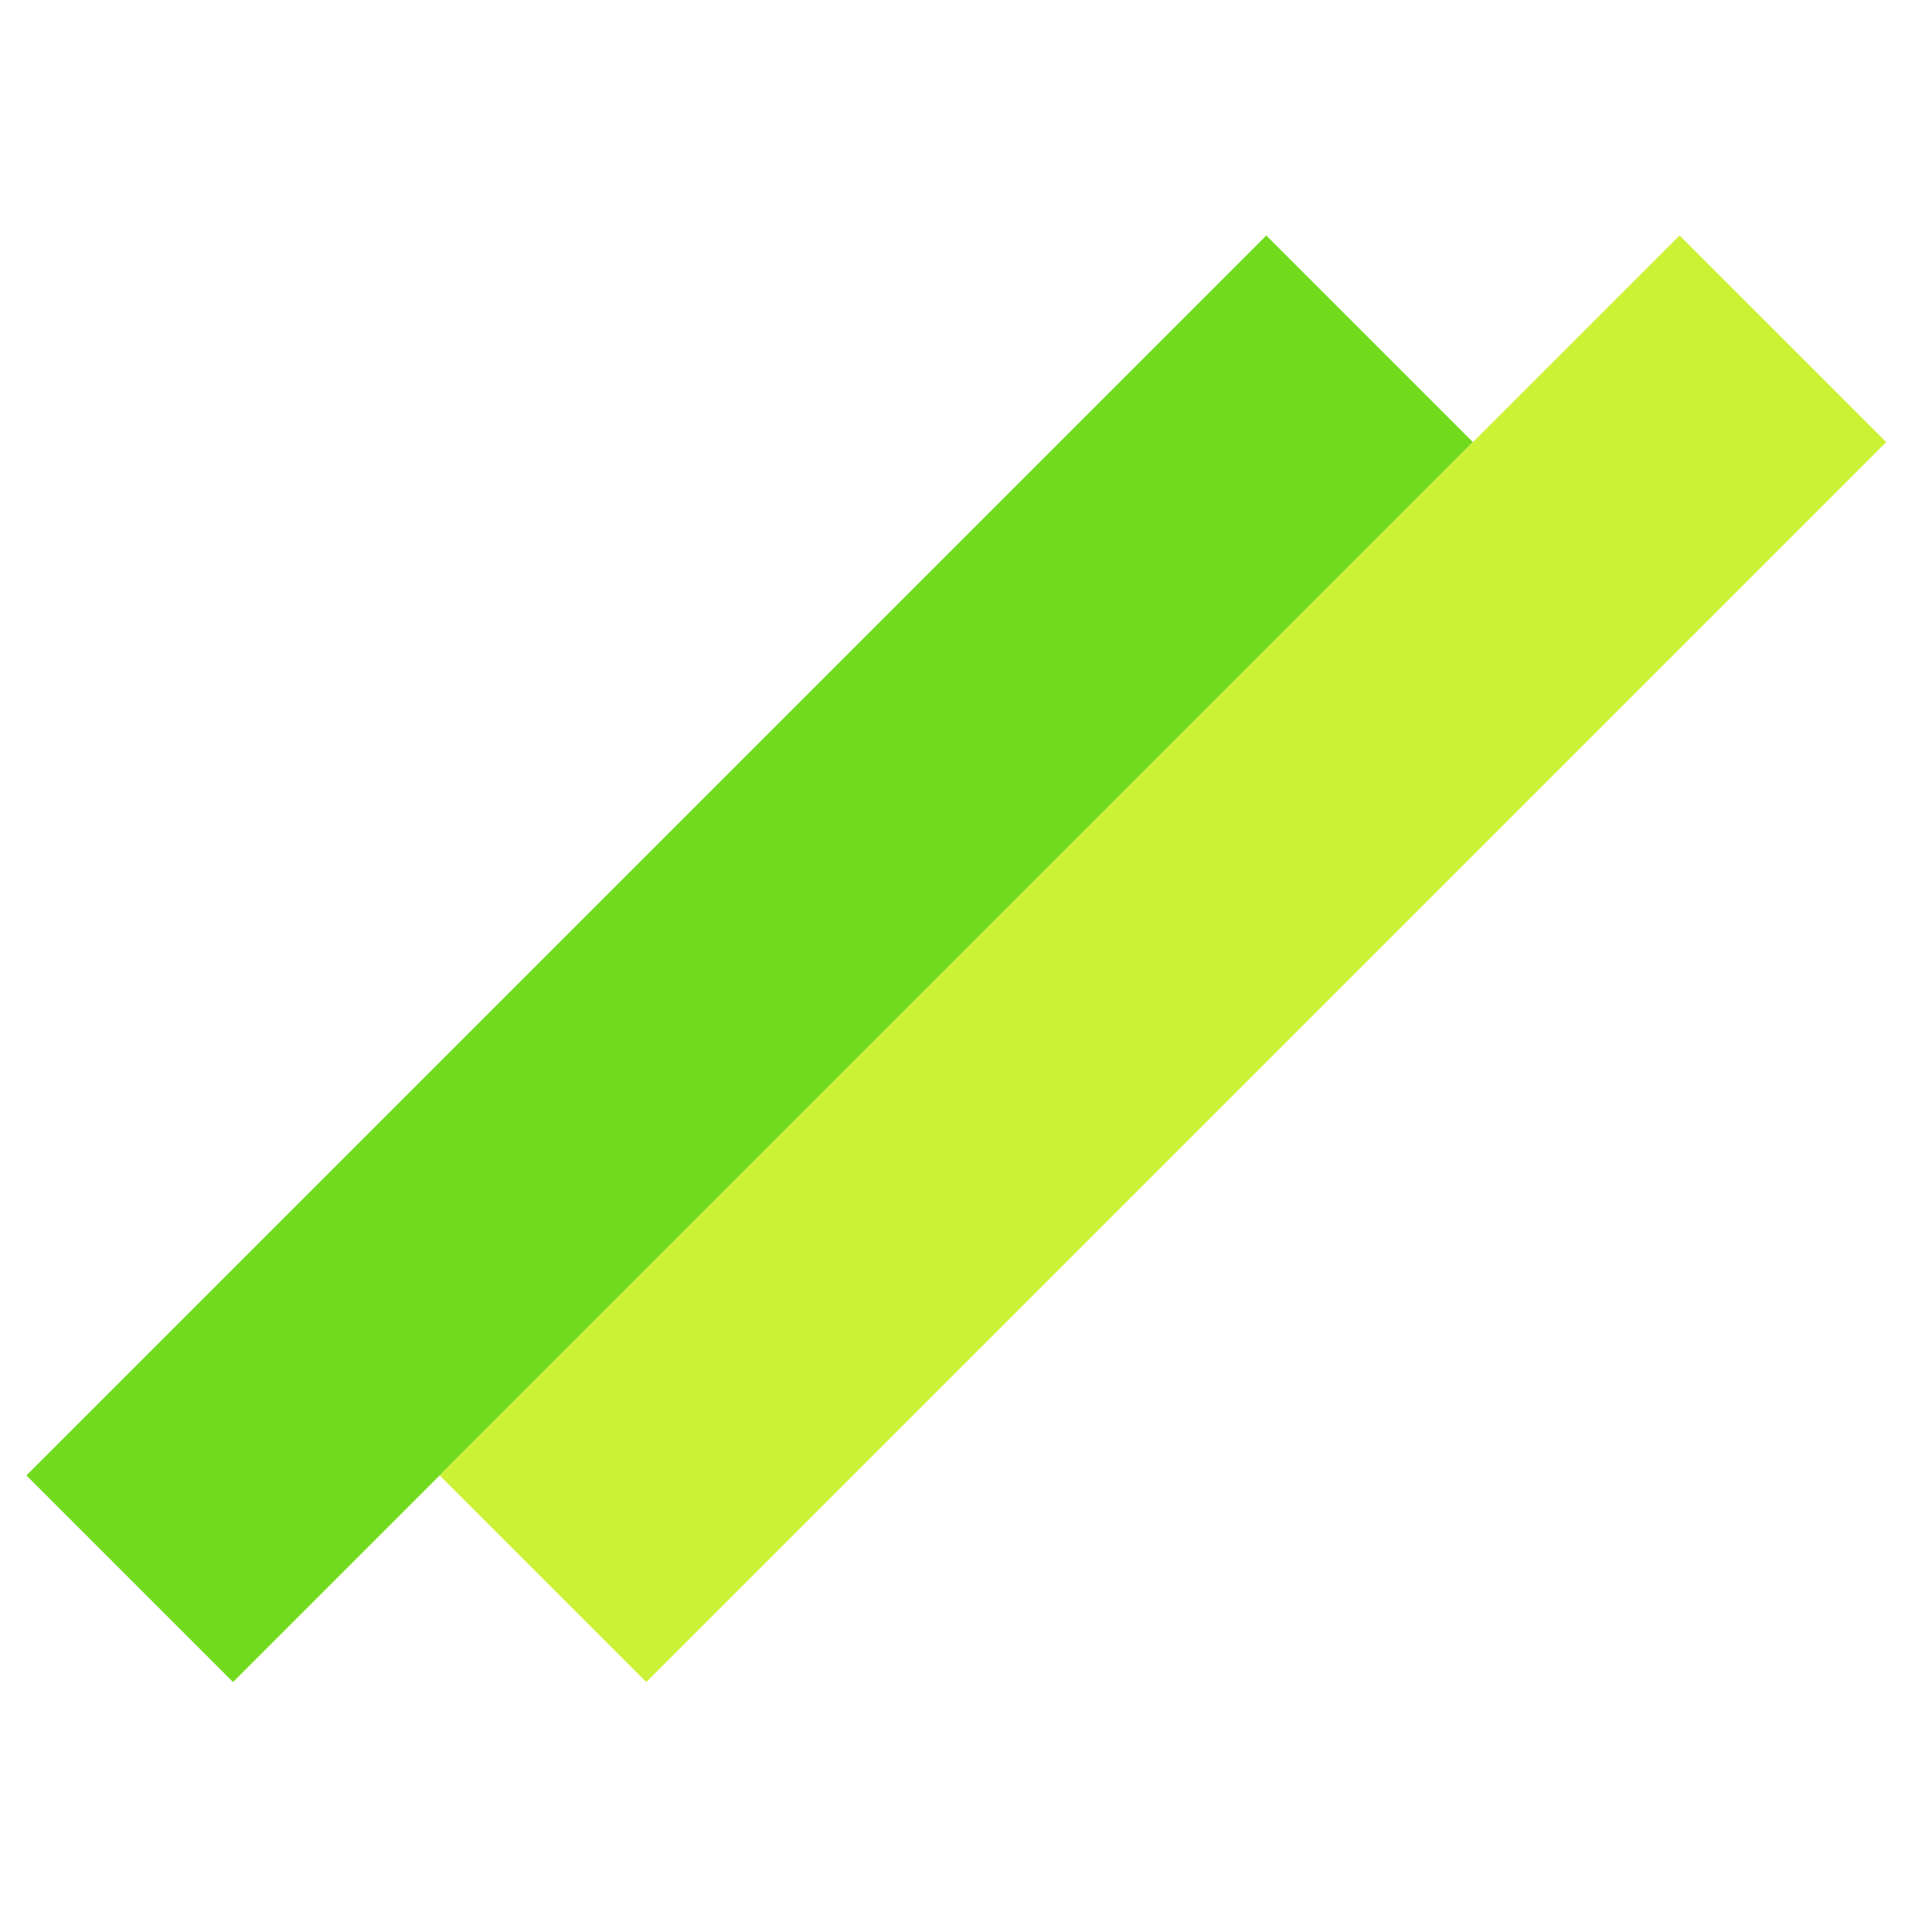
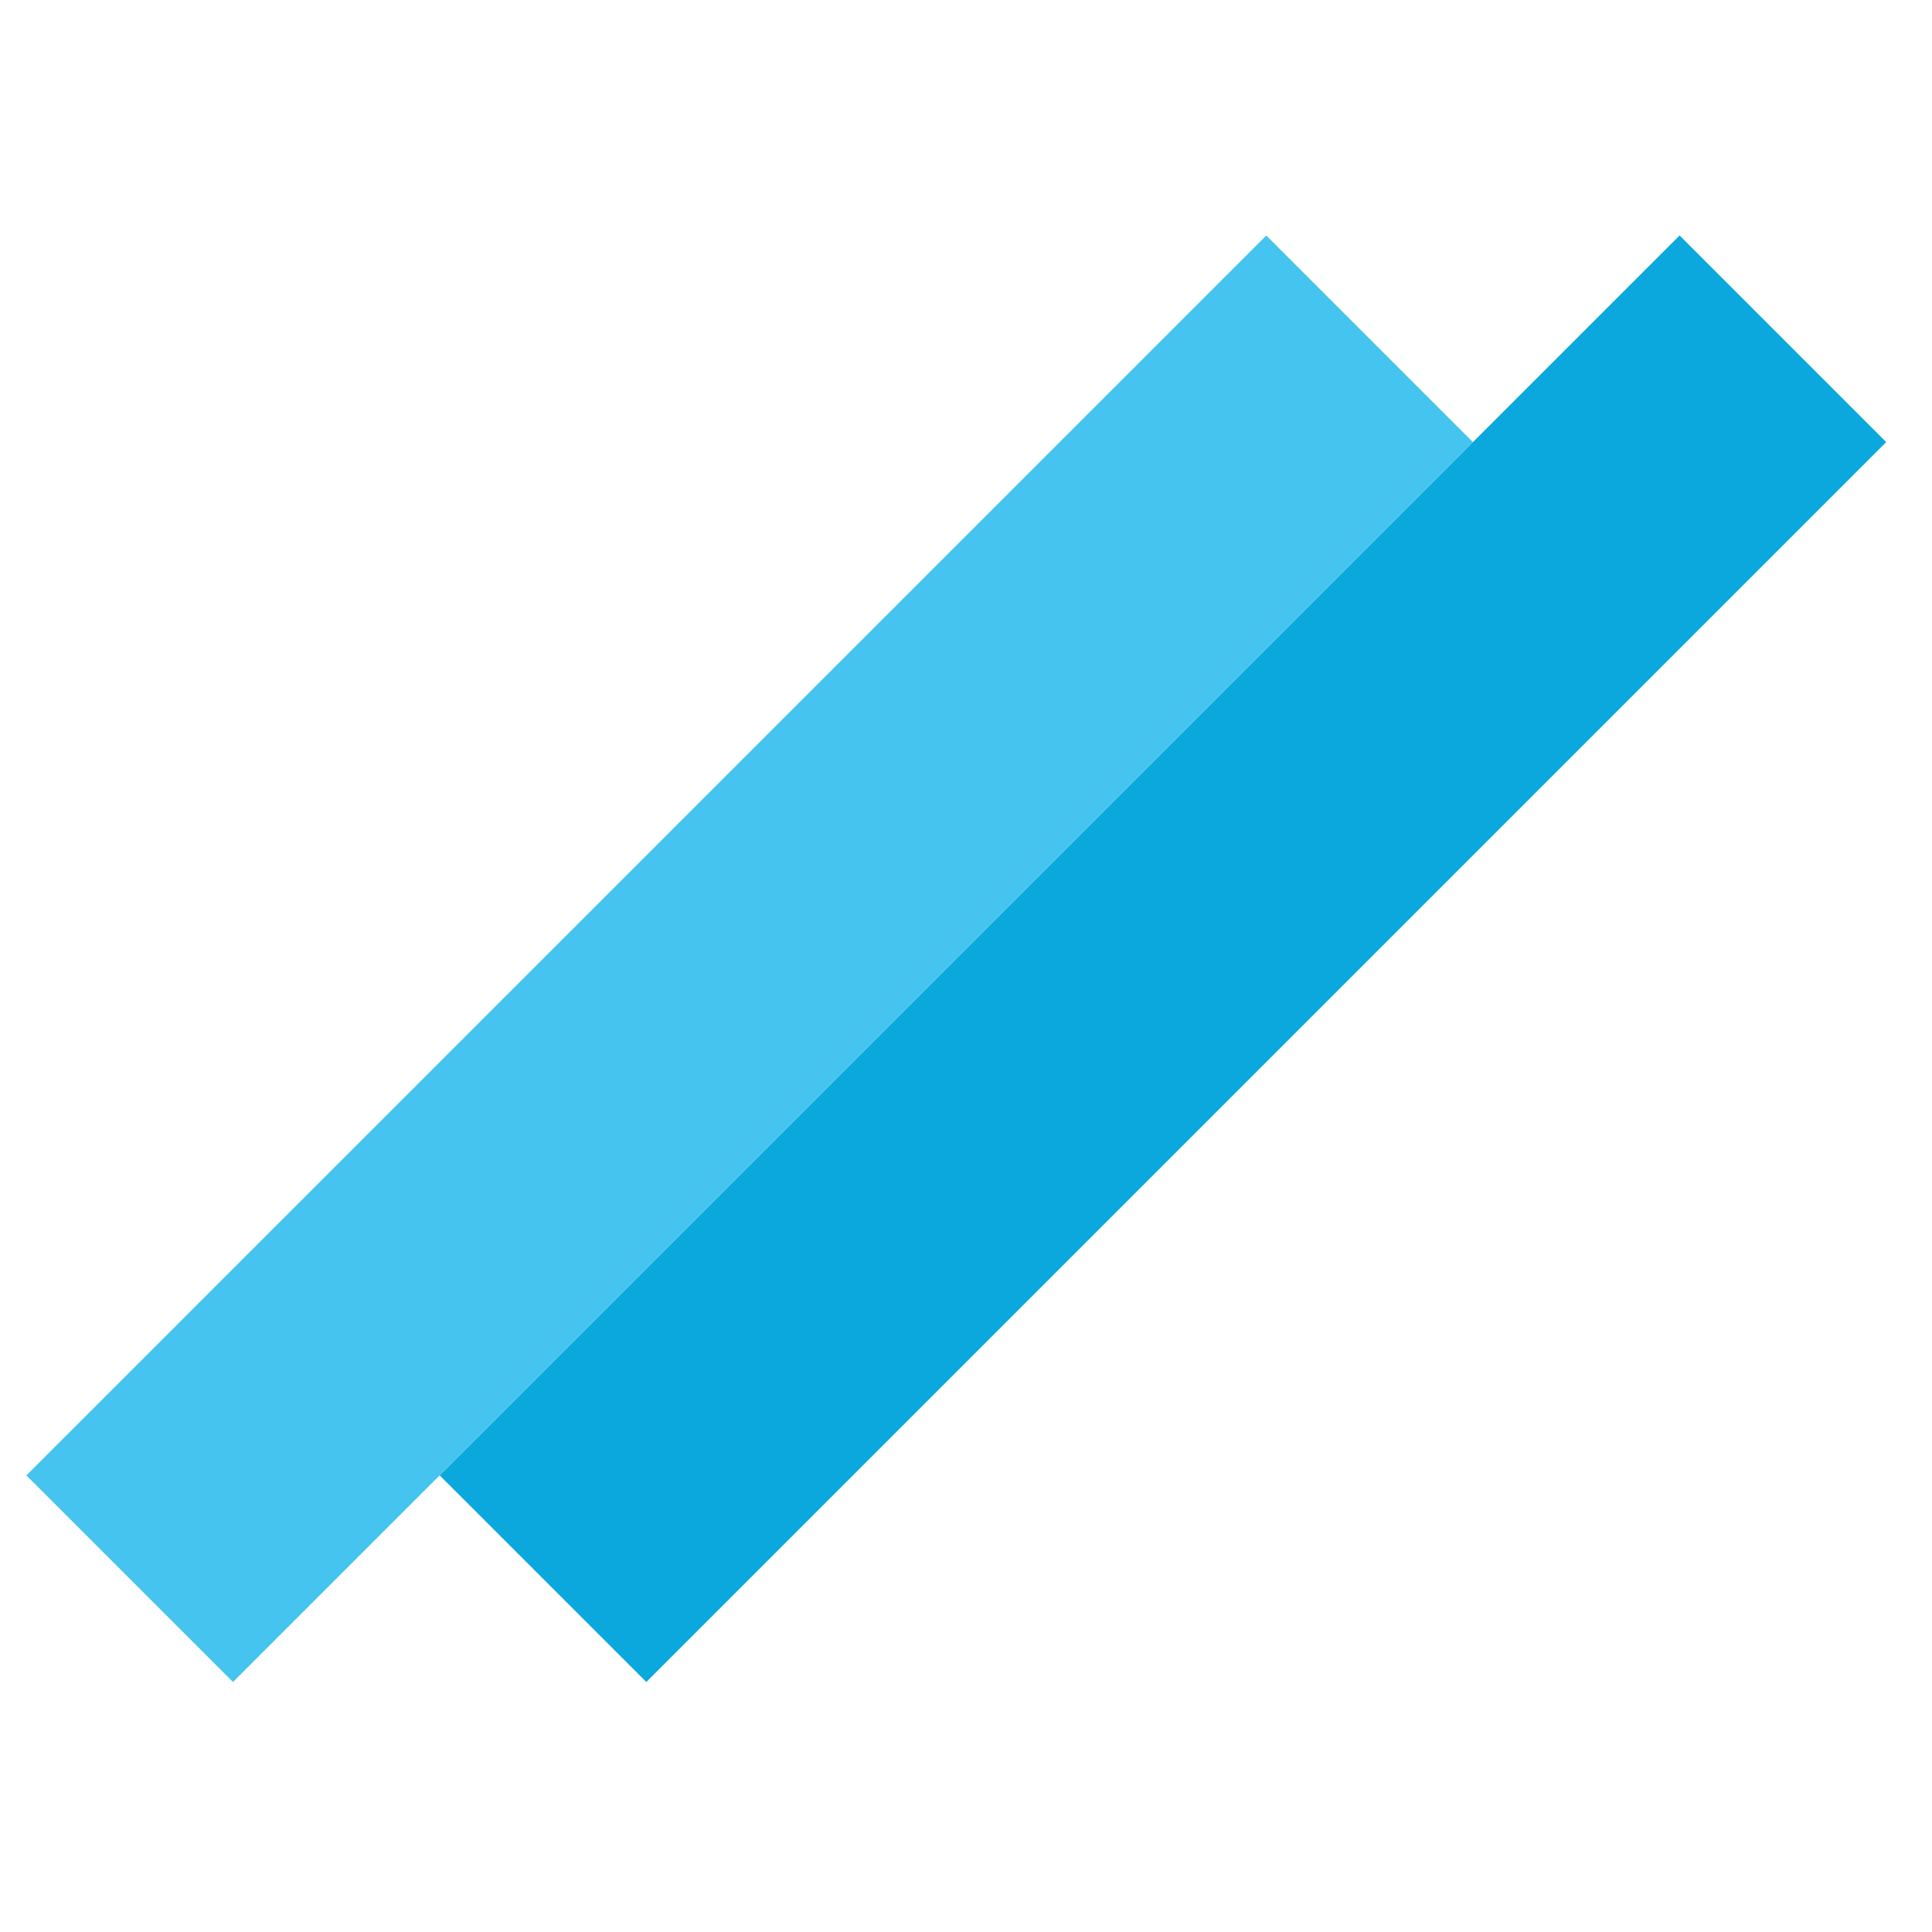
<svg xmlns="http://www.w3.org/2000/svg" width="32" height="32" viewBox="0 0 32 32" fill="none">
-   <rect x="0.437" y="24.437" width="29.043" height="4.84" transform="rotate(-45 0.437195 24.4372)" fill="#70DA1C" />
-   <rect x="7.283" y="24.437" width="29.043" height="4.84" transform="rotate(-45 7.28259 24.4371)" fill="#CCF235" />
+   <rect x="0.437" y="24.437" width="29.043" height="4.84" transform="rotate(-45 0.437195 24.4372)" fill="#45c4ef" />
+   <rect x="7.283" y="24.437" width="29.043" height="4.84" transform="rotate(-45 7.28259 24.4371)" fill="#0aa8dd" />
</svg>
